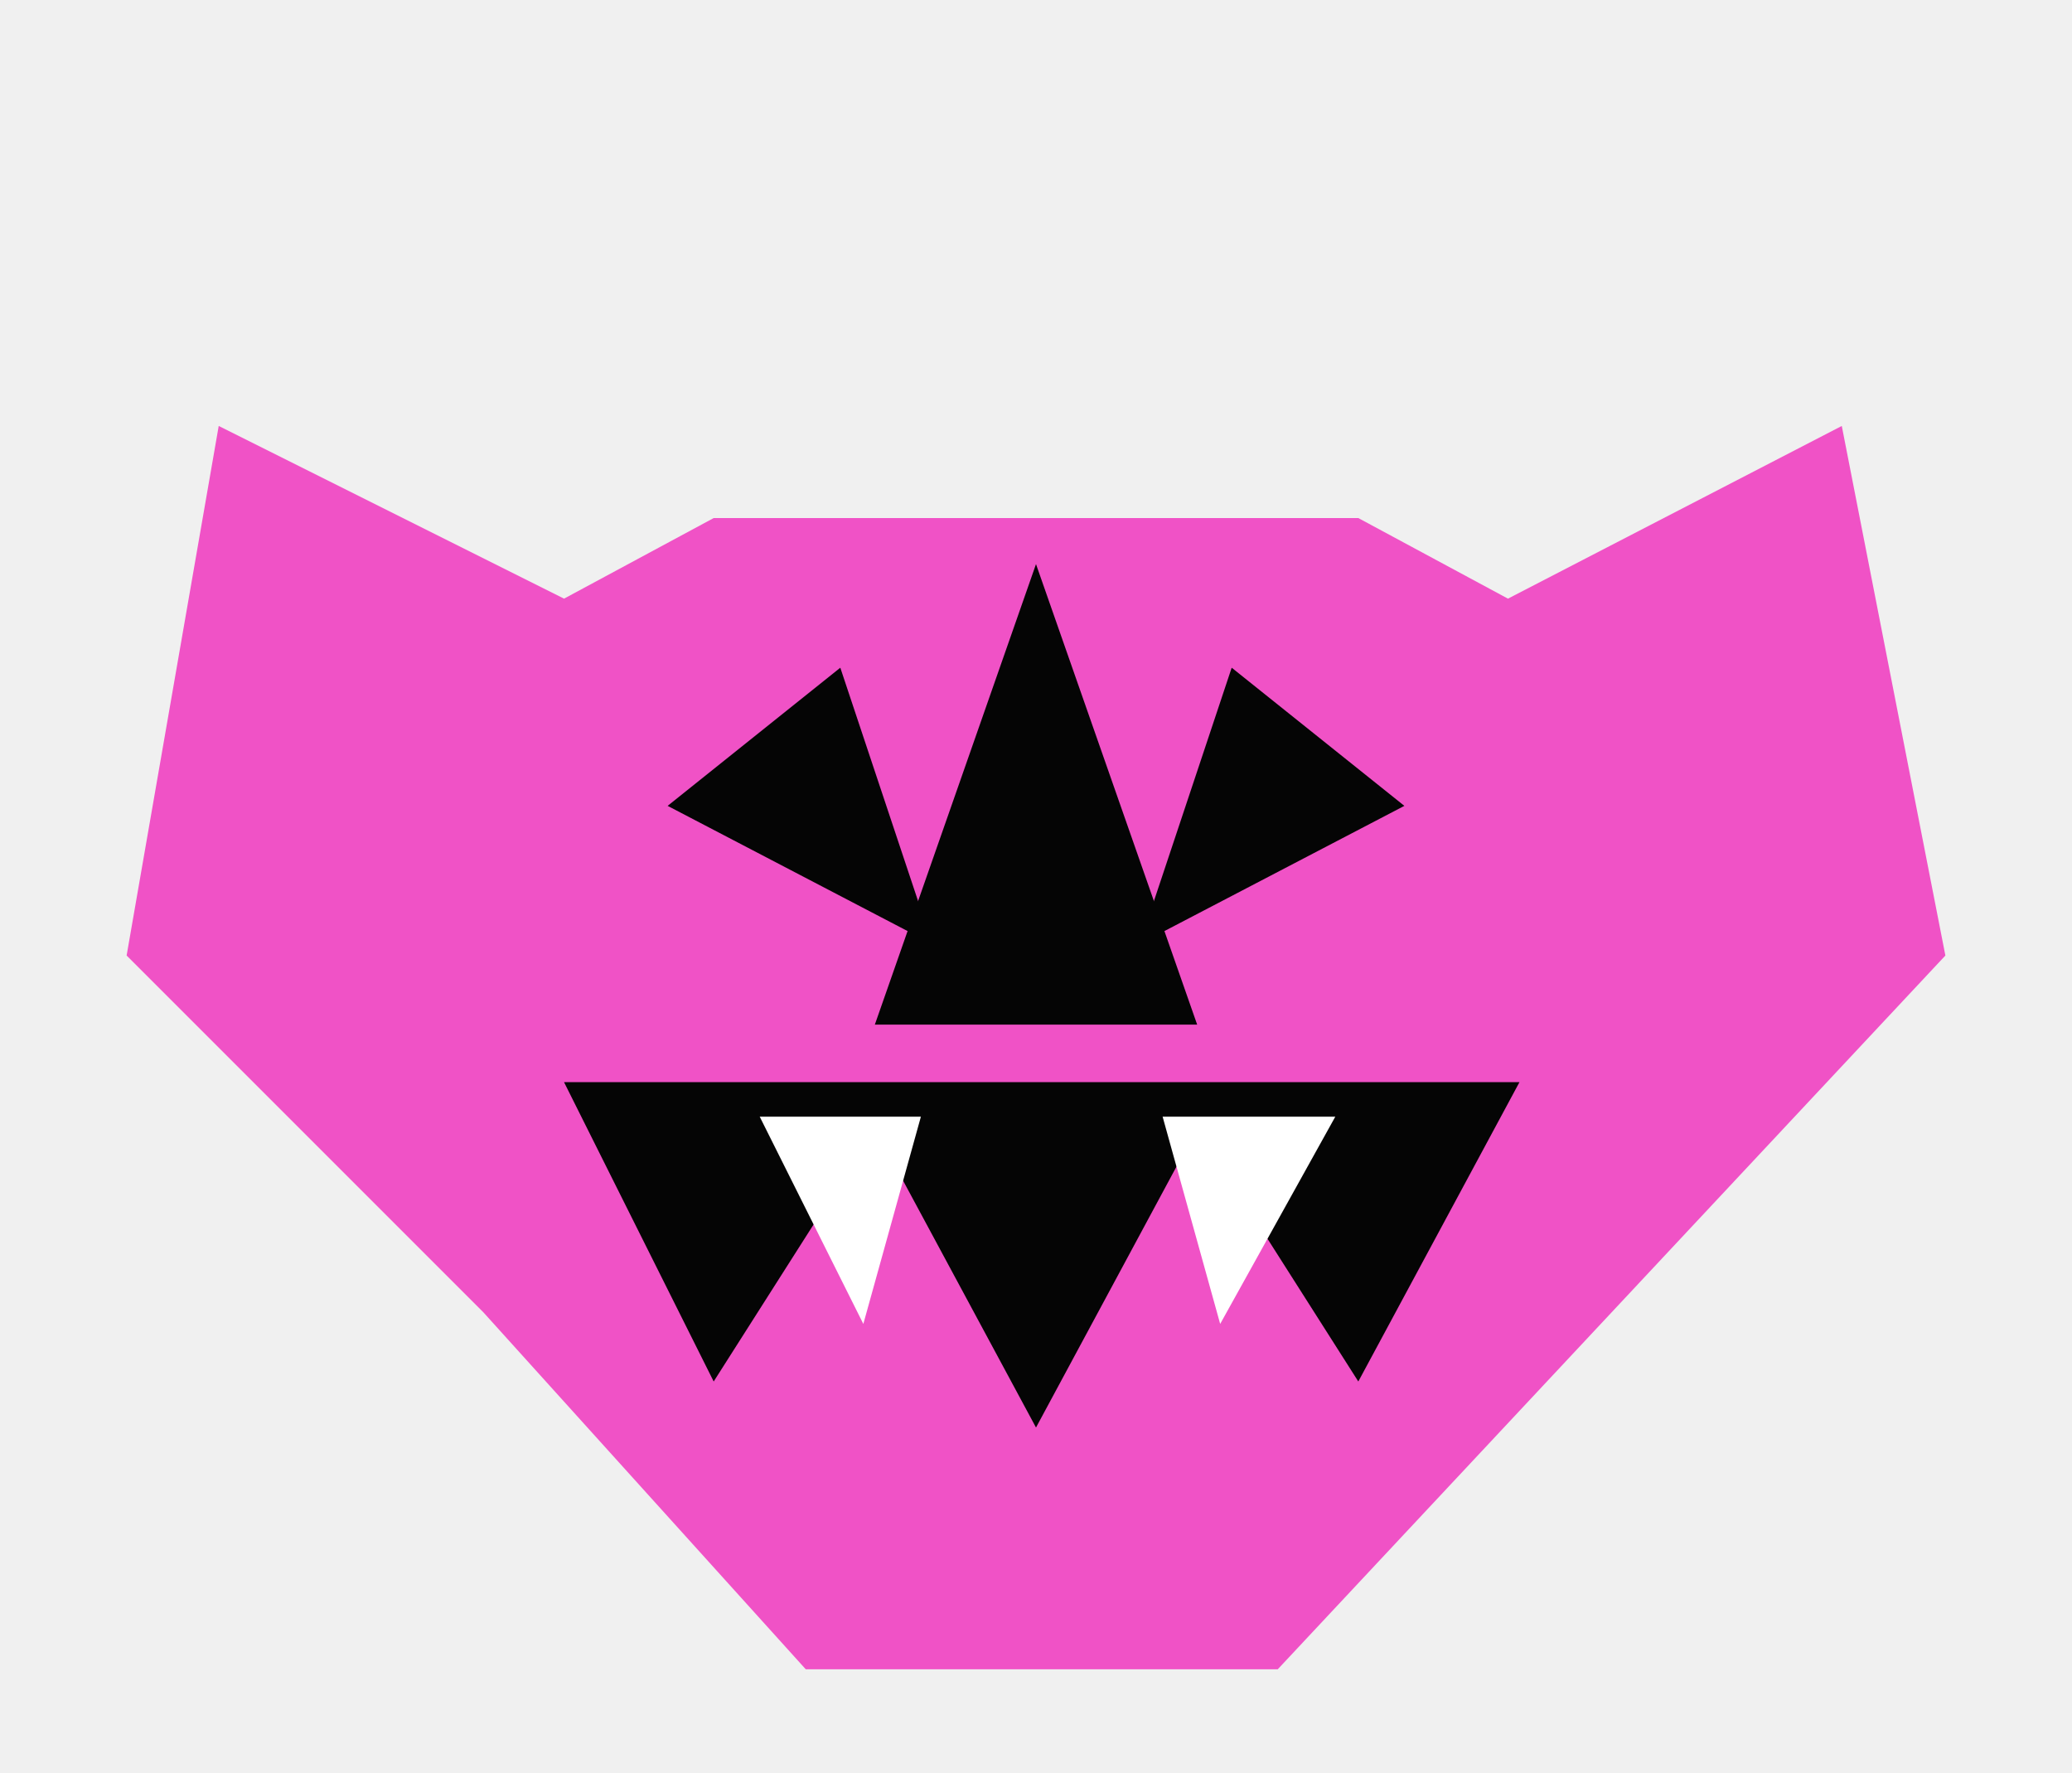
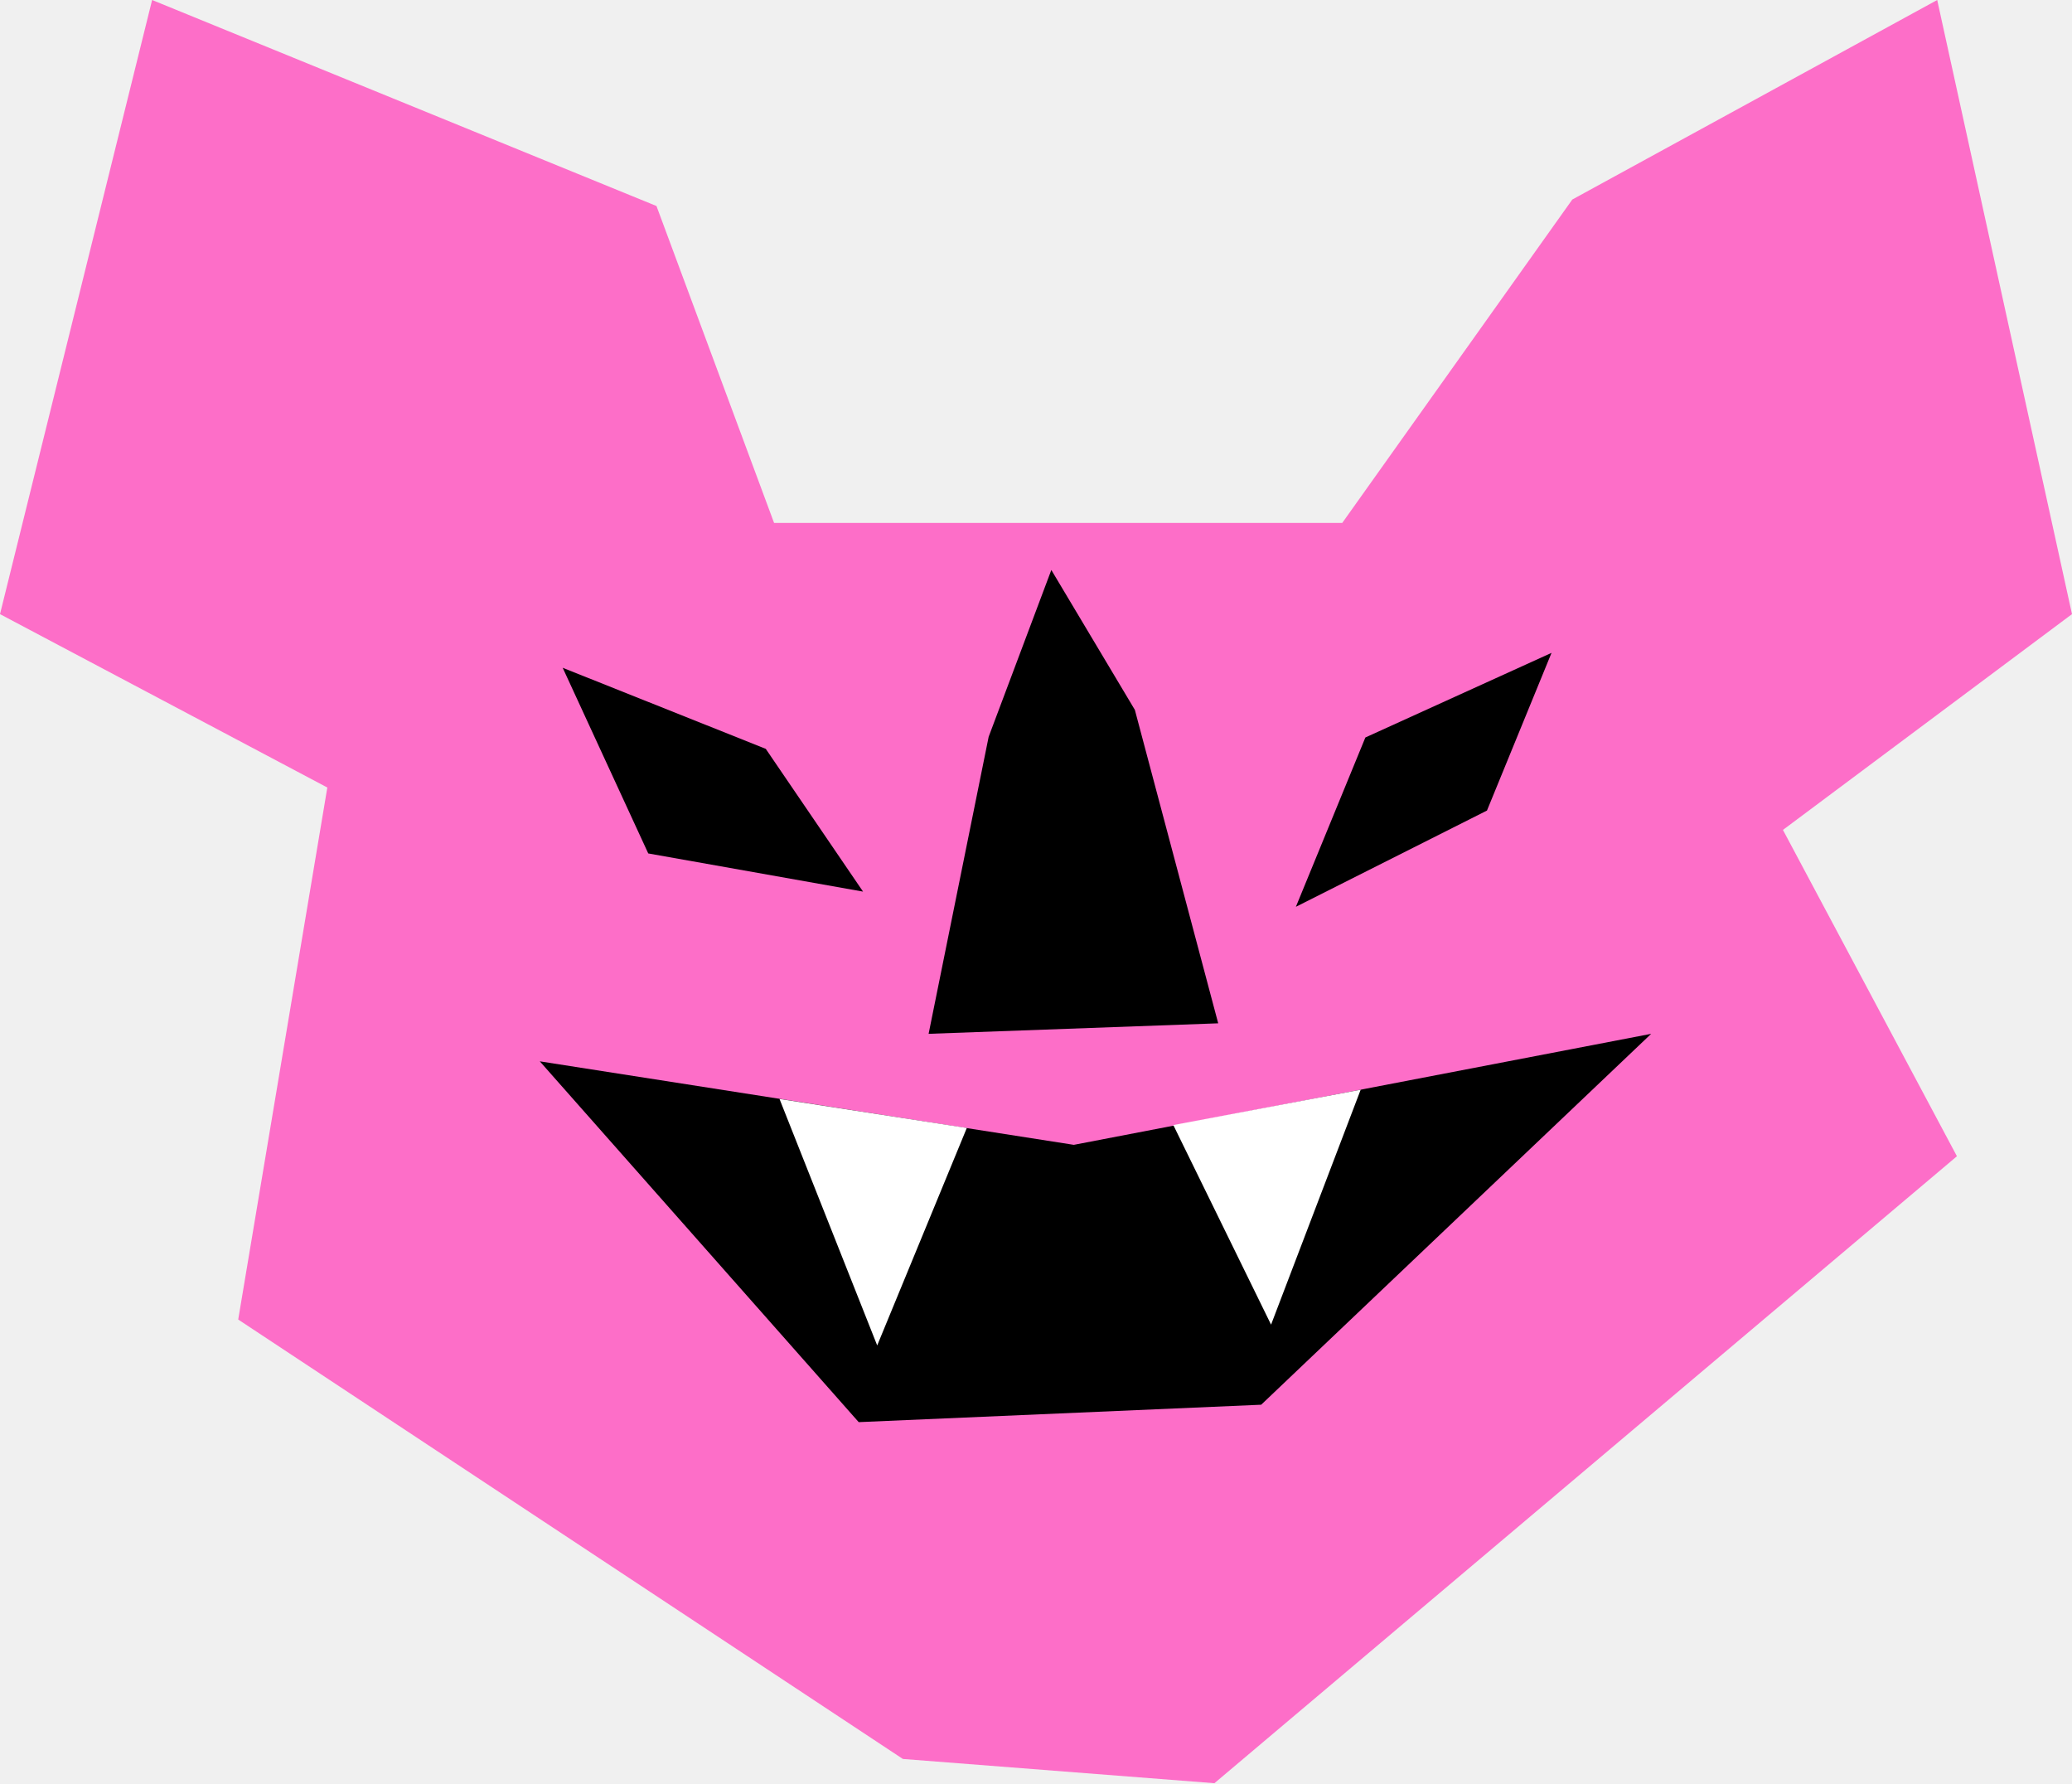
- <svg xmlns="http://www.w3.org/2000/svg" width="180" height="154" viewBox="0 0 180 154" fill="none">
-   <path d="M19 37L11 83L42 114L70 145H111L140 114L169 83L160 37L131 52L118 45H62L49 52L19 37Z" fill="#F052C6" />
-   <path d="M58 70L81 82L73 58L58 70Z" fill="#050505" />
-   <path d="M122 70L99 82L107 58L122 70Z" fill="#050505" />
-   <path d="M90 49L76 89H104L90 49Z" fill="#050505" />
-   <path d="M49 94H132L118 120L104 98L90 124L76 98L62 120L49 94Z" fill="#050505" />
-   <path d="M66 97H80L75 115L66 97Z" fill="white" />
-   <path d="M101 97H116L106 115L101 97Z" fill="white" />
+ <svg xmlns="http://www.w3.org/2000/svg" height="100%" stroke-miterlimit="10" style="fill-rule:nonzero;clip-rule:evenodd;stroke-linecap:round;stroke-linejoin:round;" version="1.1" viewBox="64.026 39.202 180.077 154.943" width="100%" xml:space="preserve">
+   <defs />
+   <g id="Layer">
+     <g opacity="1">
+       <path d="M142.496 192.037L169.569 194.144L234.102 139.667L218.981 111.313L244.102 92.563L232.388 39.202L200.675 56.538L180.678 84.641L131.302 84.641L121.08 57.102L77.246 39.202L64.026 92.563L92.474 107.629L84.729 153.855L142.496 192.037Z" fill="#fd6ec8" fill-rule="nonzero" opacity="1" stroke="none" />
+       <path d="M157.351 138.676L207.529 129.03L173.635 161.257L138.656 162.77L110.939 131.42L157.351 138.676Z" fill="#000000" fill-rule="nonzero" opacity="1" stroke="none" />
+       <path d="M165.999 136.958L174.494 154.299L182.282 133.886L165.999 136.958Z" fill="#ffffff" fill-rule="nonzero" opacity="1" stroke="none" />
+       <path d="M131.773 134.689L140.263 156.106L148.052 137.209L131.773 134.689Z" fill="#ffffff" fill-rule="nonzero" opacity="1" stroke="none" />
+       <path d="M139.033 116.673L130.578 104.268L112.929 97.225L120.365 113.356L139.033 116.673Z" fill="#000000" fill-rule="nonzero" opacity="1" stroke="none" />
+       <path d="M144.731 129.03L149.95 103.221L155.397 88.727L162.657 100.883L169.9 128.117L144.731 129.03Z" fill="#000000" fill-rule="nonzero" opacity="1" stroke="none" />
+       <path d="M176.651 117.993L182.69 103.281L198.869 95.929L193.258 109.631L176.651 117.993Z" fill="#000000" fill-rule="nonzero" opacity="1" stroke="none" />
+     </g>
+   </g>
</svg>
